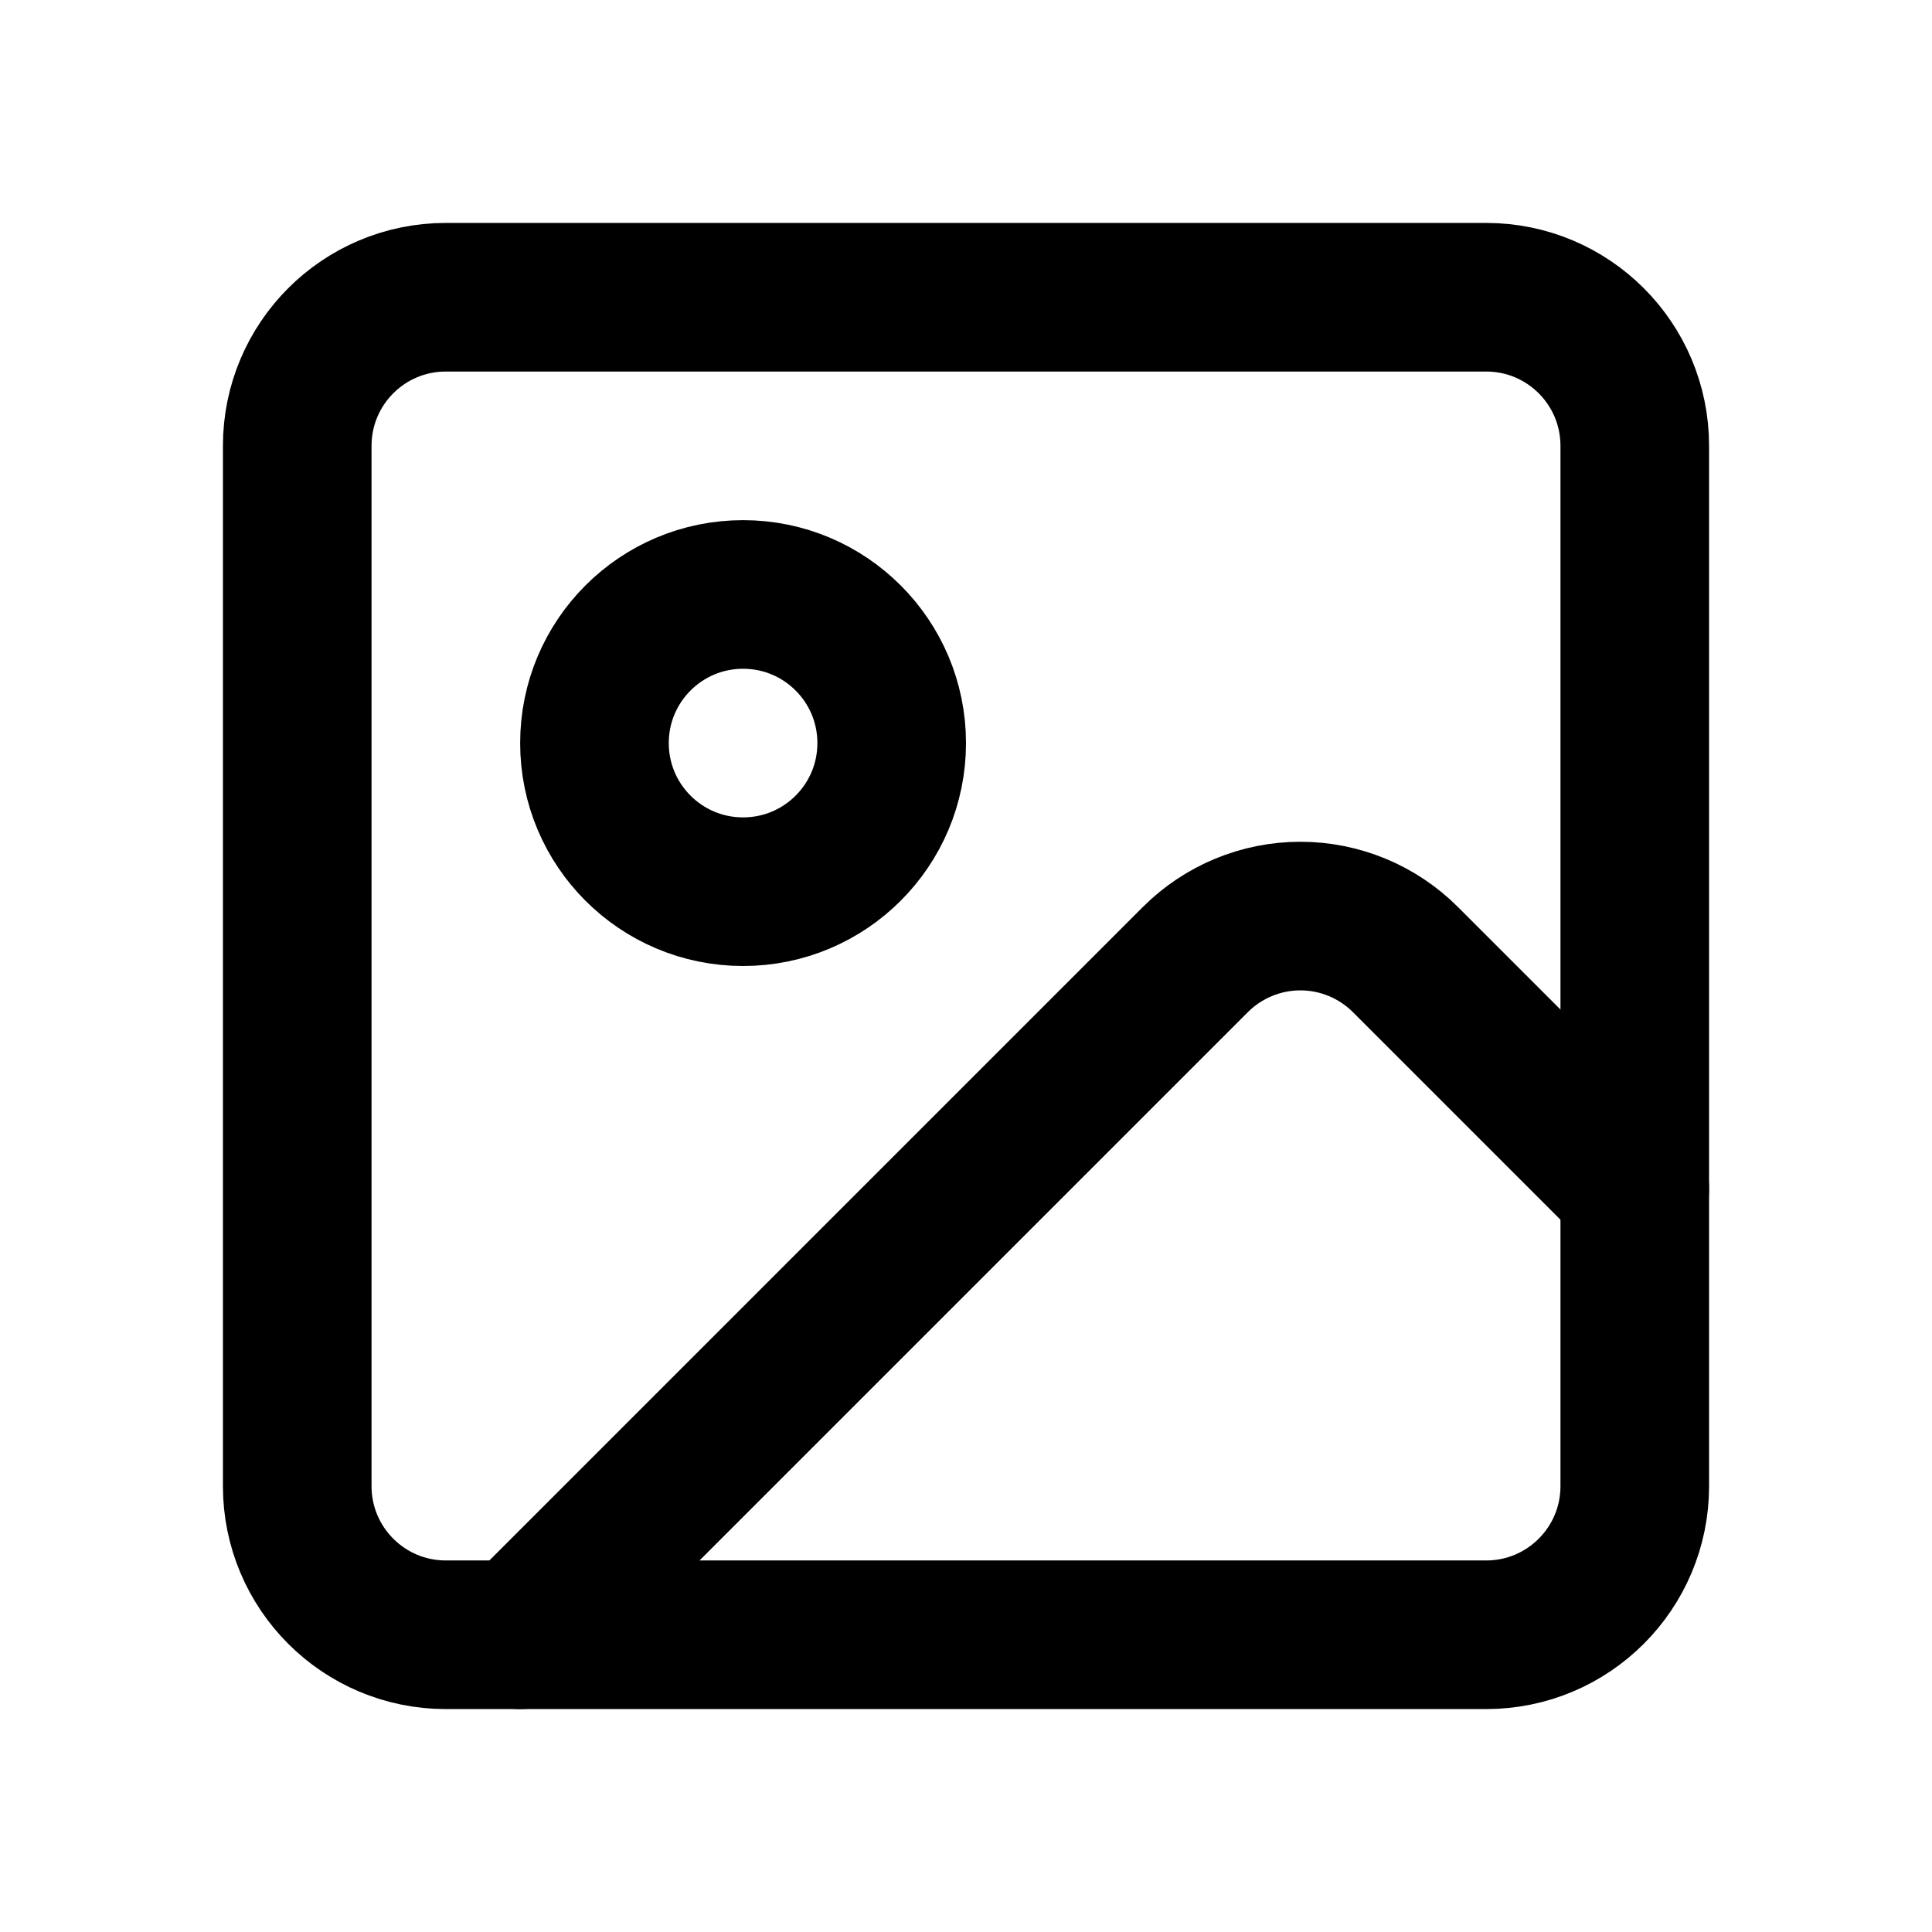
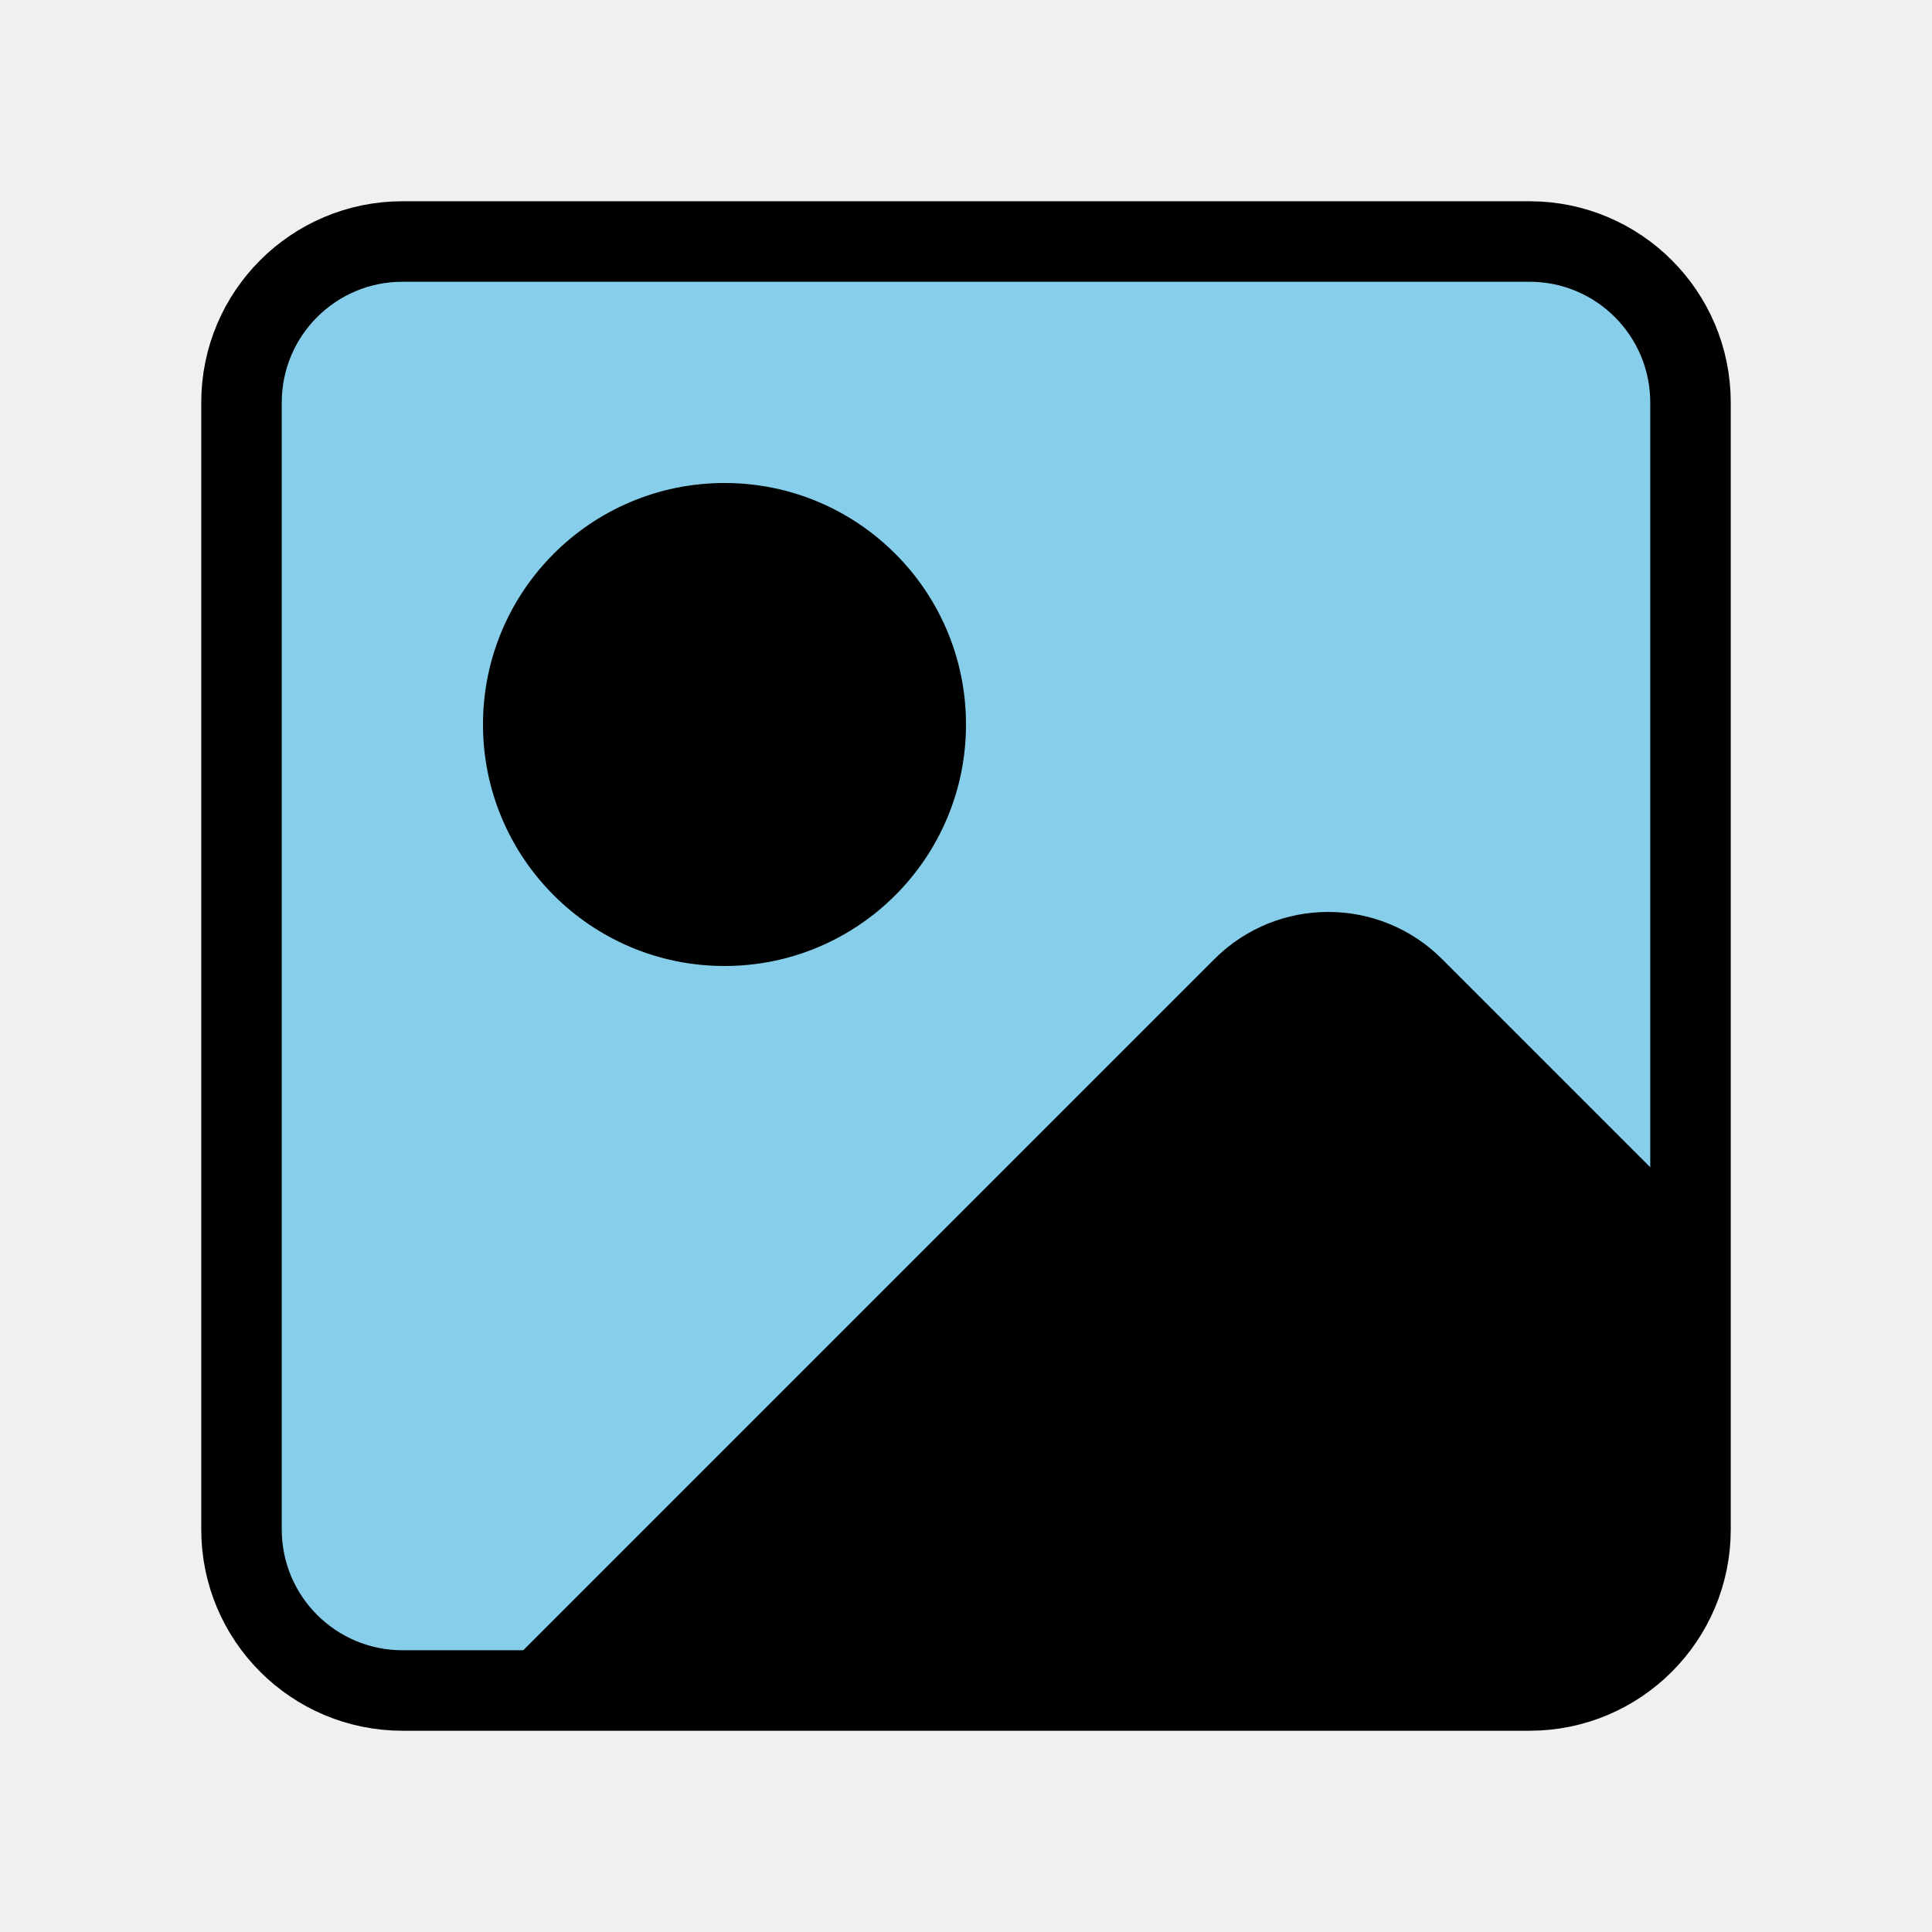
- <svg xmlns="http://www.w3.org/2000/svg" width="26" height="26" viewBox="0 0 26 26" fill="none">
-   <rect width="26" height="26" fill="white" />
-   <path d="M20 4H6C4.895 4 4 4.895 4 6V20C4 21.105 4.895 22 6 22H20C21.105 22 22 21.105 22 20V6C22 4.895 21.105 4 20 4Z" stroke="black" stroke-width="2" stroke-linecap="round" stroke-linejoin="round" />
-   <path d="M10 12C11.105 12 12 11.105 12 10C12 8.895 11.105 8 10 8C8.895 8 8 8.895 8 10C8 11.105 8.895 12 10 12Z" stroke="black" stroke-width="2" stroke-linecap="round" stroke-linejoin="round" />
-   <path d="M22 16L18.914 12.914C18.539 12.539 18.03 12.328 17.5 12.328C16.97 12.328 16.461 12.539 16.086 12.914L7 22" stroke="black" stroke-width="2" stroke-linecap="round" stroke-linejoin="round" />
+ <svg xmlns="http://www.w3.org/2000/svg" width="24" height="24" viewBox="0 0 24 24">
+   <defs>
+     <clipPath id="logo-clip">
+       <rect width="18" height="18" x="3" y="3" rx="2" ry="2" />
+     </clipPath>
+   </defs>
+   <g clip-path="url(#logo-clip)">
+     <rect width="18" height="18" x="3" y="3" rx="2" ry="2" fill="skyblue" class="" />
+     <path d="m21 15-3.086-3.086a2 2 0 0 0-2.828 0L6 21h15V15z" class="green" />
+     <circle r="3" cx="9" cy="9" class="orange" />
+   </g>
+   <rect width="18" height="18" x="3" y="3" rx="2" ry="2" fill="none" stroke="black" stroke-width="1" />
</svg>
